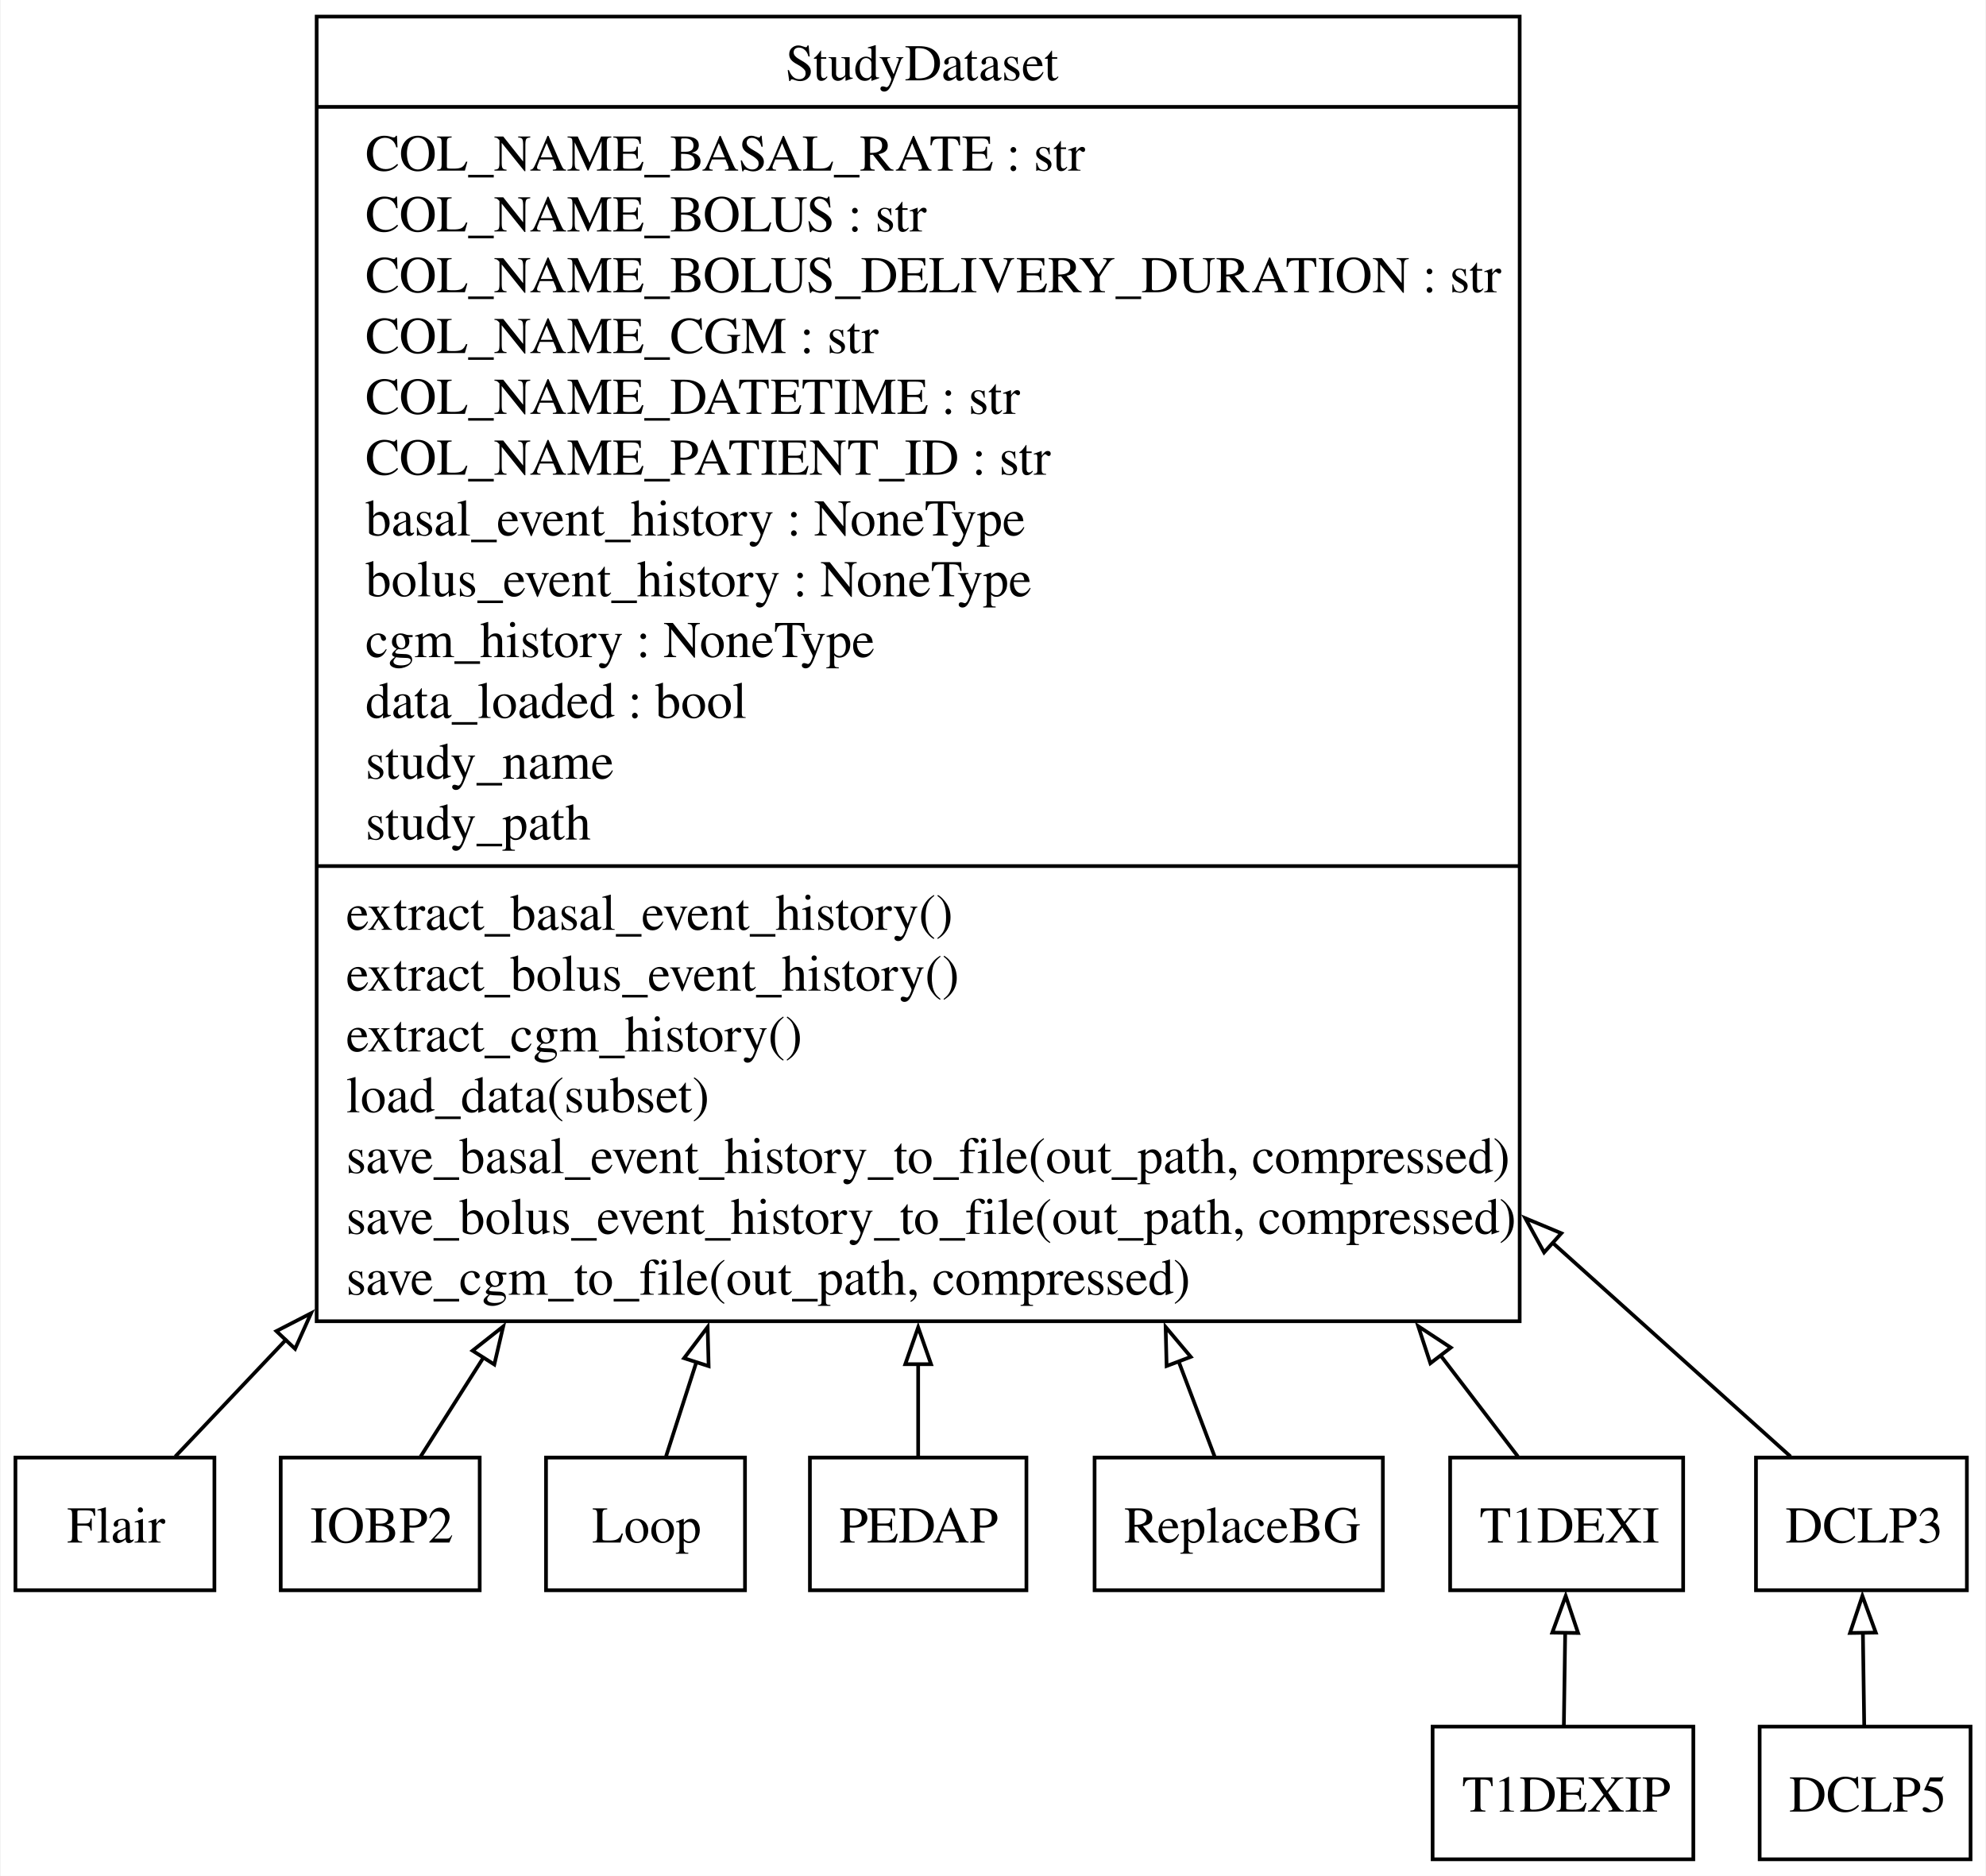
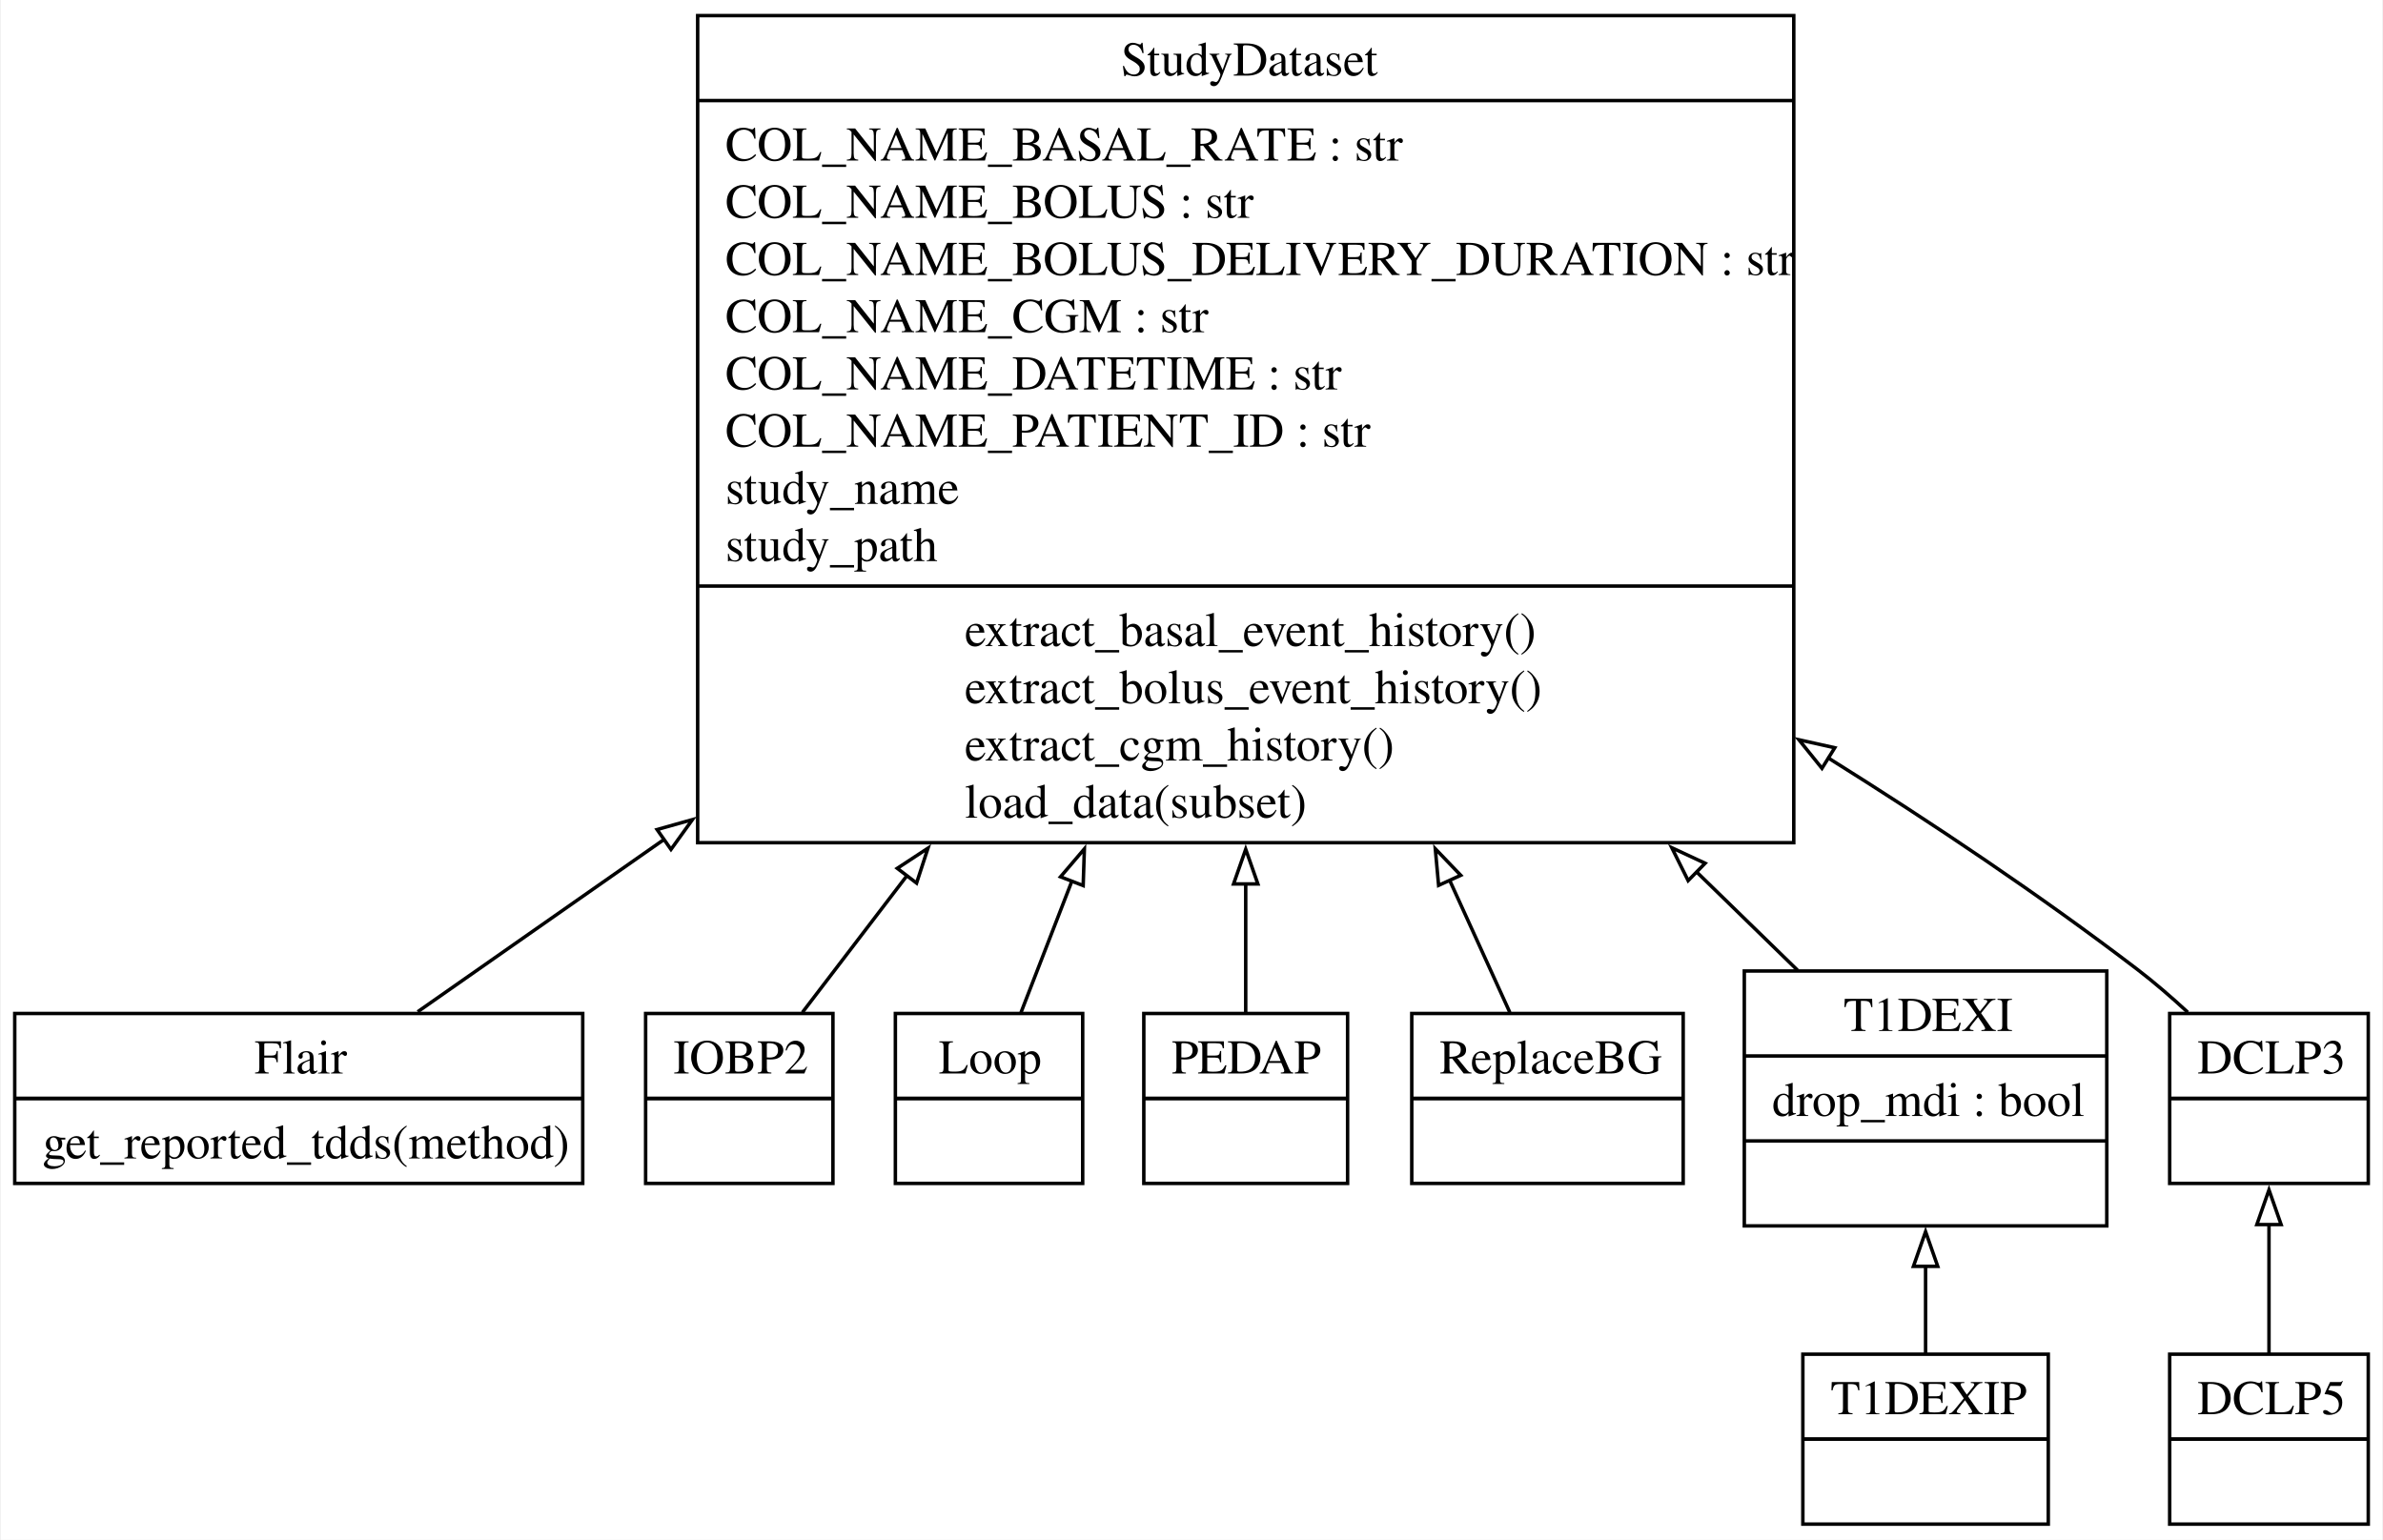
- <svg xmlns="http://www.w3.org/2000/svg" width="539pt" height="509pt" viewBox="0.00 0.00 538.62 509.00">
-   <g id="graph0" class="graph" transform="scale(1 1) rotate(0) translate(4 505)">
-     <polygon fill="white" stroke="none" points="-4,4 -4,-505 534.62,-505 534.62,4 -4,4" />
+ <svg xmlns="http://www.w3.org/2000/svg" width="687pt" height="444pt" viewBox="0.00 0.00 686.50 444.00">
+   <g id="graph0" class="graph" transform="scale(1 1) rotate(0) translate(4 440)">
+     <polygon fill="white" stroke="none" points="-4,4 -4,-440 682.5,-440 682.5,4 -4,4" />
    <g id="node1" class="node">
-       <polygon fill="none" stroke="black" points="472.38,-73.5 472.38,-109.5 529.62,-109.5 529.62,-73.5 472.38,-73.5" />
-       <text text-anchor="start" x="480.38" y="-86.45" font-family="Times,serif" font-size="14.00">DCLP3</text>
+       <polygon fill="none" stroke="black" points="621.25,-98.75 621.25,-147.75 678.5,-147.75 678.5,-98.75 621.25,-98.75" />
+       <text text-anchor="start" x="629.25" y="-130.45" font-family="Times,serif" font-size="14.00">DCLP3</text>
+       <polyline fill="none" stroke="black" points="621.25,-123.25 678.5,-123.25" />
+       <polyline fill="none" stroke="black" points="621.25,-123.25 678.5,-123.25" />
+       <text text-anchor="start" x="648" y="-105.95" font-family="Times,serif" font-size="14.00"> </text>
    </g>
    <g id="node8" class="node">
-       <polygon fill="none" stroke="black" points="81.75,-146.5 81.75,-500.5 408.25,-500.5 408.25,-146.5 81.75,-146.5" />
-       <text text-anchor="start" x="209" y="-483.2" font-family="Times,serif" font-size="14.00">StudyDataset</text>
-       <polyline fill="none" stroke="black" points="81.75,-476 408.25,-476" />
-       <text text-anchor="start" x="95" y="-458.7" font-family="Times,serif" font-size="14.00">COL_NAME_BASAL_RATE : str</text>
-       <text text-anchor="start" x="95" y="-442.2" font-family="Times,serif" font-size="14.00">COL_NAME_BOLUS : str</text>
-       <text text-anchor="start" x="95" y="-425.7" font-family="Times,serif" font-size="14.00">COL_NAME_BOLUS_DELIVERY_DURATION : str</text>
-       <text text-anchor="start" x="95" y="-409.2" font-family="Times,serif" font-size="14.00">COL_NAME_CGM : str</text>
-       <text text-anchor="start" x="95" y="-392.7" font-family="Times,serif" font-size="14.00">COL_NAME_DATETIME : str</text>
-       <text text-anchor="start" x="95" y="-376.2" font-family="Times,serif" font-size="14.00">COL_NAME_PATIENT_ID : str</text>
-       <text text-anchor="start" x="95" y="-359.7" font-family="Times,serif" font-size="14.00">basal_event_history : NoneType</text>
-       <text text-anchor="start" x="95" y="-343.2" font-family="Times,serif" font-size="14.00">bolus_event_history : NoneType</text>
-       <text text-anchor="start" x="95" y="-326.7" font-family="Times,serif" font-size="14.00">cgm_history : NoneType</text>
-       <text text-anchor="start" x="95" y="-310.2" font-family="Times,serif" font-size="14.00">data_loaded : bool</text>
-       <text text-anchor="start" x="95" y="-293.7" font-family="Times,serif" font-size="14.00">study_name</text>
-       <text text-anchor="start" x="95" y="-277.2" font-family="Times,serif" font-size="14.00">study_path</text>
-       <polyline fill="none" stroke="black" points="81.75,-270 408.25,-270" />
-       <text text-anchor="start" x="89.75" y="-252.7" font-family="Times,serif" font-size="14.00">extract_basal_event_history()</text>
-       <text text-anchor="start" x="89.75" y="-236.2" font-family="Times,serif" font-size="14.00">extract_bolus_event_history()</text>
-       <text text-anchor="start" x="89.75" y="-219.7" font-family="Times,serif" font-size="14.00">extract_cgm_history()</text>
-       <text text-anchor="start" x="89.75" y="-203.2" font-family="Times,serif" font-size="14.00">load_data(subset)</text>
-       <text text-anchor="start" x="89.75" y="-186.7" font-family="Times,serif" font-size="14.00">save_basal_event_history_to_file(out_path, compressed)</text>
-       <text text-anchor="start" x="89.75" y="-170.2" font-family="Times,serif" font-size="14.00">save_bolus_event_history_to_file(out_path, compressed)</text>
-       <text text-anchor="start" x="89.75" y="-153.7" font-family="Times,serif" font-size="14.00">save_cgm_to_file(out_path, compressed)</text>
+       <polygon fill="none" stroke="black" points="196.88,-197 196.88,-435.5 512.88,-435.5 512.88,-197 196.88,-197" />
+       <text text-anchor="start" x="318.88" y="-418.2" font-family="Times,serif" font-size="14.00">StudyDataset</text>
+       <polyline fill="none" stroke="black" points="196.88,-411 512.88,-411" />
+       <text text-anchor="start" x="204.88" y="-393.7" font-family="Times,serif" font-size="14.00">COL_NAME_BASAL_RATE : str</text>
+       <text text-anchor="start" x="204.88" y="-377.2" font-family="Times,serif" font-size="14.00">COL_NAME_BOLUS : str</text>
+       <text text-anchor="start" x="204.88" y="-360.7" font-family="Times,serif" font-size="14.00">COL_NAME_BOLUS_DELIVERY_DURATION : str</text>
+       <text text-anchor="start" x="204.88" y="-344.2" font-family="Times,serif" font-size="14.00">COL_NAME_CGM : str</text>
+       <text text-anchor="start" x="204.88" y="-327.7" font-family="Times,serif" font-size="14.00">COL_NAME_DATETIME : str</text>
+       <text text-anchor="start" x="204.88" y="-311.2" font-family="Times,serif" font-size="14.00">COL_NAME_PATIENT_ID : str</text>
+       <text text-anchor="start" x="204.88" y="-294.7" font-family="Times,serif" font-size="14.00">study_name</text>
+       <text text-anchor="start" x="204.88" y="-278.2" font-family="Times,serif" font-size="14.00">study_path</text>
+       <polyline fill="none" stroke="black" points="196.88,-271 512.88,-271" />
+       <text text-anchor="start" x="273.88" y="-253.7" font-family="Times,serif" font-size="14.00">extract_basal_event_history()</text>
+       <text text-anchor="start" x="273.88" y="-237.2" font-family="Times,serif" font-size="14.00">extract_bolus_event_history()</text>
+       <text text-anchor="start" x="273.88" y="-220.7" font-family="Times,serif" font-size="14.00">extract_cgm_history()</text>
+       <text text-anchor="start" x="273.88" y="-204.2" font-family="Times,serif" font-size="14.00">load_data(subset)</text>
    </g>
    <g id="edge1" class="edge">
-       <path fill="none" stroke="black" d="M481.76,-109.79C466.39,-123.6 443.17,-144.46 417.18,-167.8" />
-       <polygon fill="none" stroke="black" points="414.88,-165.17 409.78,-174.45 419.56,-170.37 414.88,-165.17" />
+       <path fill="none" stroke="black" d="M626.47,-148.1C621.79,-152.42 616.8,-156.74 611.88,-160.5 584.02,-181.76 553.05,-202.54 522.53,-221.62" />
+       <polygon fill="none" stroke="black" points="521.01,-218.44 514.36,-226.68 524.7,-224.38 521.01,-218.44" />
    </g>
    <g id="node2" class="node">
-       <polygon fill="none" stroke="black" points="473.38,-0.5 473.38,-36.5 530.62,-36.5 530.62,-0.5 473.38,-0.5" />
-       <text text-anchor="start" x="481.38" y="-13.45" font-family="Times,serif" font-size="14.00">DCLP5</text>
+       <polygon fill="none" stroke="black" points="621.25,-0.5 621.25,-49.5 678.5,-49.5 678.5,-0.5 621.25,-0.5" />
+       <text text-anchor="start" x="629.25" y="-32.2" font-family="Times,serif" font-size="14.00">DCLP5</text>
+       <polyline fill="none" stroke="black" points="621.25,-25 678.5,-25" />
+       <polyline fill="none" stroke="black" points="621.25,-25 678.5,-25" />
+       <text text-anchor="start" x="648" y="-7.7" font-family="Times,serif" font-size="14.00"> </text>
    </g>
    <g id="edge2" class="edge">
-       <path fill="none" stroke="black" d="M501.76,-36.69C501.65,-44.27 501.52,-53.4 501.4,-61.96" />
-       <polygon fill="none" stroke="black" points="497.9,-61.91 501.26,-71.96 504.9,-62.01 497.9,-61.91" />
+       <path fill="none" stroke="black" d="M649.88,-49.79C649.88,-61.01 649.88,-74.63 649.88,-87.02" />
+       <polygon fill="none" stroke="black" points="646.38,-86.88 649.88,-96.88 653.38,-86.88 646.38,-86.88" />
    </g>
    <g id="node3" class="node">
-       <polygon fill="none" stroke="black" points="0,-73.5 0,-109.5 54,-109.5 54,-73.5 0,-73.5" />
-       <text text-anchor="start" x="14" y="-86.45" font-family="Times,serif" font-size="14.00">Flair</text>
+       <polygon fill="none" stroke="black" points="0,-98.75 0,-147.75 163.75,-147.75 163.75,-98.75 0,-98.75" />
+       <text text-anchor="start" x="69.12" y="-130.45" font-family="Times,serif" font-size="14.00">Flair</text>
+       <polyline fill="none" stroke="black" points="0,-123.25 163.75,-123.25" />
+       <polyline fill="none" stroke="black" points="0,-123.25 163.75,-123.25" />
+       <text text-anchor="start" x="8" y="-105.95" font-family="Times,serif" font-size="14.00">get_reported_tdds(method)</text>
    </g>
    <g id="edge3" class="edge">
-       <path fill="none" stroke="black" d="M43.39,-109.79C51.34,-118.18 61.76,-129.17 73.68,-141.75" />
-       <polygon fill="none" stroke="black" points="70.82,-143.82 80.24,-148.67 75.9,-139.01 70.82,-143.82" />
+       <path fill="none" stroke="black" d="M116.17,-148.25C135.22,-161.57 160.47,-179.24 187.42,-198.09" />
+       <polygon fill="none" stroke="black" points="185.18,-200.79 195.38,-203.66 189.19,-195.06 185.18,-200.79" />
    </g>
    <g id="node4" class="node">
-       <polygon fill="none" stroke="black" points="72,-73.5 72,-109.5 126,-109.5 126,-73.5 72,-73.5" />
-       <text text-anchor="start" x="80" y="-86.45" font-family="Times,serif" font-size="14.00">IOBP2</text>
+       <polygon fill="none" stroke="black" points="181.88,-98.75 181.88,-147.75 235.88,-147.75 235.88,-98.75 181.88,-98.75" />
+       <text text-anchor="start" x="189.88" y="-130.45" font-family="Times,serif" font-size="14.00">IOBP2</text>
+       <polyline fill="none" stroke="black" points="181.88,-123.25 235.38,-123.25" />
+       <polyline fill="none" stroke="black" points="181.88,-123.25 235.38,-123.25" />
+       <text text-anchor="start" x="206.75" y="-105.95" font-family="Times,serif" font-size="14.00"> </text>
    </g>
    <g id="edge4" class="edge">
-       <path fill="none" stroke="black" d="M109.97,-109.79C114.59,-117.06 120.45,-126.29 127.12,-136.8" />
-       <polygon fill="none" stroke="black" points="124.06,-138.51 132.38,-145.08 129.97,-134.76 124.06,-138.51" />
+       <path fill="none" stroke="black" d="M227.07,-148.05C235.38,-158.92 245.92,-172.71 257.36,-187.68" />
+       <polygon fill="none" stroke="black" points="254.43,-189.61 263.28,-195.42 259.99,-185.35 254.43,-189.61" />
    </g>
    <g id="node5" class="node">
-       <polygon fill="none" stroke="black" points="144,-73.5 144,-109.5 198,-109.5 198,-73.5 144,-73.5" />
-       <text text-anchor="start" x="156.5" y="-86.45" font-family="Times,serif" font-size="14.00">Loop</text>
+       <polygon fill="none" stroke="black" points="253.88,-98.75 253.88,-147.75 307.88,-147.75 307.88,-98.75 253.88,-98.75" />
+       <text text-anchor="start" x="266.38" y="-130.45" font-family="Times,serif" font-size="14.00">Loop</text>
+       <polyline fill="none" stroke="black" points="253.88,-123.25 307.38,-123.25" />
+       <polyline fill="none" stroke="black" points="253.88,-123.25 307.38,-123.25" />
+       <text text-anchor="start" x="278.75" y="-105.95" font-family="Times,serif" font-size="14.00"> </text>
    </g>
    <g id="edge5" class="edge">
-       <path fill="none" stroke="black" d="M176.56,-109.79C178.81,-116.77 181.63,-125.54 184.85,-135.53" />
-       <polygon fill="none" stroke="black" points="181.47,-136.47 187.86,-144.92 188.13,-134.32 181.47,-136.47" />
+       <path fill="none" stroke="black" d="M290.1,-148.05C294.15,-158.52 299.25,-171.68 304.8,-186.01" />
+       <polygon fill="none" stroke="black" points="301.49,-187.16 308.37,-195.22 308.02,-184.63 301.49,-187.16" />
    </g>
    <g id="node6" class="node">
-       <polygon fill="none" stroke="black" points="215.62,-73.5 215.62,-109.5 274.38,-109.5 274.38,-73.5 215.62,-73.5" />
-       <text text-anchor="start" x="223.62" y="-86.45" font-family="Times,serif" font-size="14.00">PEDAP</text>
+       <polygon fill="none" stroke="black" points="325.5,-98.75 325.5,-147.75 384.25,-147.75 384.25,-98.75 325.5,-98.75" />
+       <text text-anchor="start" x="333.5" y="-130.45" font-family="Times,serif" font-size="14.00">PEDAP</text>
+       <polyline fill="none" stroke="black" points="325.5,-123.25 384.25,-123.25" />
+       <polyline fill="none" stroke="black" points="325.5,-123.25 384.25,-123.25" />
+       <text text-anchor="start" x="353" y="-105.95" font-family="Times,serif" font-size="14.00"> </text>
    </g>
    <g id="edge6" class="edge">
-       <path fill="none" stroke="black" d="M245,-109.79C245,-116.62 245,-125.17 245,-134.9" />
-       <polygon fill="none" stroke="black" points="241.5,-134.84 245,-144.84 248.5,-134.84 241.5,-134.84" />
+       <path fill="none" stroke="black" d="M354.88,-148.05C354.88,-158.31 354.88,-171.17 354.88,-185.18" />
+       <polygon fill="none" stroke="black" points="351.38,-185.11 354.88,-195.11 358.38,-185.11 351.38,-185.11" />
    </g>
    <g id="node7" class="node">
-       <polygon fill="none" stroke="black" points="292.88,-73.5 292.88,-109.5 371.12,-109.5 371.12,-73.5 292.88,-73.5" />
-       <text text-anchor="start" x="300.88" y="-86.45" font-family="Times,serif" font-size="14.00">ReplaceBG</text>
+       <polygon fill="none" stroke="black" points="402.75,-98.75 402.75,-147.75 481,-147.75 481,-98.75 402.75,-98.75" />
+       <text text-anchor="start" x="410.75" y="-130.45" font-family="Times,serif" font-size="14.00">ReplaceBG</text>
+       <polyline fill="none" stroke="black" points="402.75,-123.25 481,-123.25" />
+       <polyline fill="none" stroke="black" points="402.75,-123.25 481,-123.25" />
+       <text text-anchor="start" x="440" y="-105.95" font-family="Times,serif" font-size="14.00"> </text>
    </g>
    <g id="edge7" class="edge">
-       <path fill="none" stroke="black" d="M325.46,-109.79C322.79,-116.84 319.43,-125.73 315.6,-135.85" />
-       <polygon fill="none" stroke="black" points="312.43,-134.35 312.16,-144.94 318.98,-136.83 312.43,-134.35" />
+       <path fill="none" stroke="black" d="M431.03,-148.05C426.22,-158.62 420.15,-171.94 413.55,-186.43" />
+       <polygon fill="none" stroke="black" points="410.49,-184.7 409.53,-195.25 416.87,-187.6 410.49,-184.7" />
    </g>
    <g id="node9" class="node">
-       <polygon fill="none" stroke="black" points="389.38,-73.5 389.38,-109.5 452.62,-109.5 452.62,-73.5 389.38,-73.5" />
-       <text text-anchor="start" x="397.38" y="-86.45" font-family="Times,serif" font-size="14.00">T1DEXI</text>
+       <polygon fill="none" stroke="black" points="498.62,-86.5 498.62,-160 603.12,-160 603.12,-86.5 498.62,-86.5" />
+       <text text-anchor="start" x="527.25" y="-142.7" font-family="Times,serif" font-size="14.00">T1DEXI</text>
+       <polyline fill="none" stroke="black" points="498.62,-135.5 603.12,-135.5" />
+       <text text-anchor="start" x="506.62" y="-118.2" font-family="Times,serif" font-size="14.00">drop_mdi : bool</text>
+       <polyline fill="none" stroke="black" points="498.62,-111 603.12,-111" />
+       <text text-anchor="start" x="549" y="-93.7" font-family="Times,serif" font-size="14.00"> </text>
    </g>
    <g id="edge8" class="edge">
-       <path fill="none" stroke="black" d="M407.77,-109.79C402.09,-117.21 394.86,-126.66 386.61,-137.44" />
-       <polygon fill="none" stroke="black" points="384.01,-135.09 380.71,-145.15 389.56,-139.34 384.01,-135.09" />
+       <path fill="none" stroke="black" d="M514.01,-160.18C505.17,-168.79 495.23,-178.47 484.74,-188.69" />
+       <polygon fill="none" stroke="black" points="482.43,-186.06 477.71,-195.55 487.32,-191.07 482.43,-186.06" />
    </g>
    <g id="node10" class="node">
-       <polygon fill="none" stroke="black" points="384.62,-0.5 384.62,-36.5 455.38,-36.5 455.38,-0.5 384.62,-0.5" />
-       <text text-anchor="start" x="392.62" y="-13.45" font-family="Times,serif" font-size="14.00">T1DEXIP</text>
+       <polygon fill="none" stroke="black" points="515.5,-0.5 515.5,-49.5 586.25,-49.5 586.25,-0.5 515.5,-0.5" />
+       <text text-anchor="start" x="523.5" y="-32.2" font-family="Times,serif" font-size="14.00">T1DEXIP</text>
+       <polyline fill="none" stroke="black" points="515.5,-25 586.25,-25" />
+       <polyline fill="none" stroke="black" points="515.5,-25 586.25,-25" />
+       <text text-anchor="start" x="549" y="-7.7" font-family="Times,serif" font-size="14.00"> </text>
    </g>
    <g id="edge9" class="edge">
-       <path fill="none" stroke="black" d="M420.24,-36.69C420.35,-44.27 420.48,-53.4 420.6,-61.96" />
-       <polygon fill="none" stroke="black" points="417.1,-62.01 420.74,-71.96 424.1,-61.91 417.1,-62.01" />
+       <path fill="none" stroke="black" d="M550.88,-49.79C550.88,-57.46 550.88,-66.24 550.88,-74.98" />
+       <polygon fill="none" stroke="black" points="547.38,-74.84 550.88,-84.84 554.38,-74.84 547.38,-74.84" />
    </g>
  </g>
</svg>
